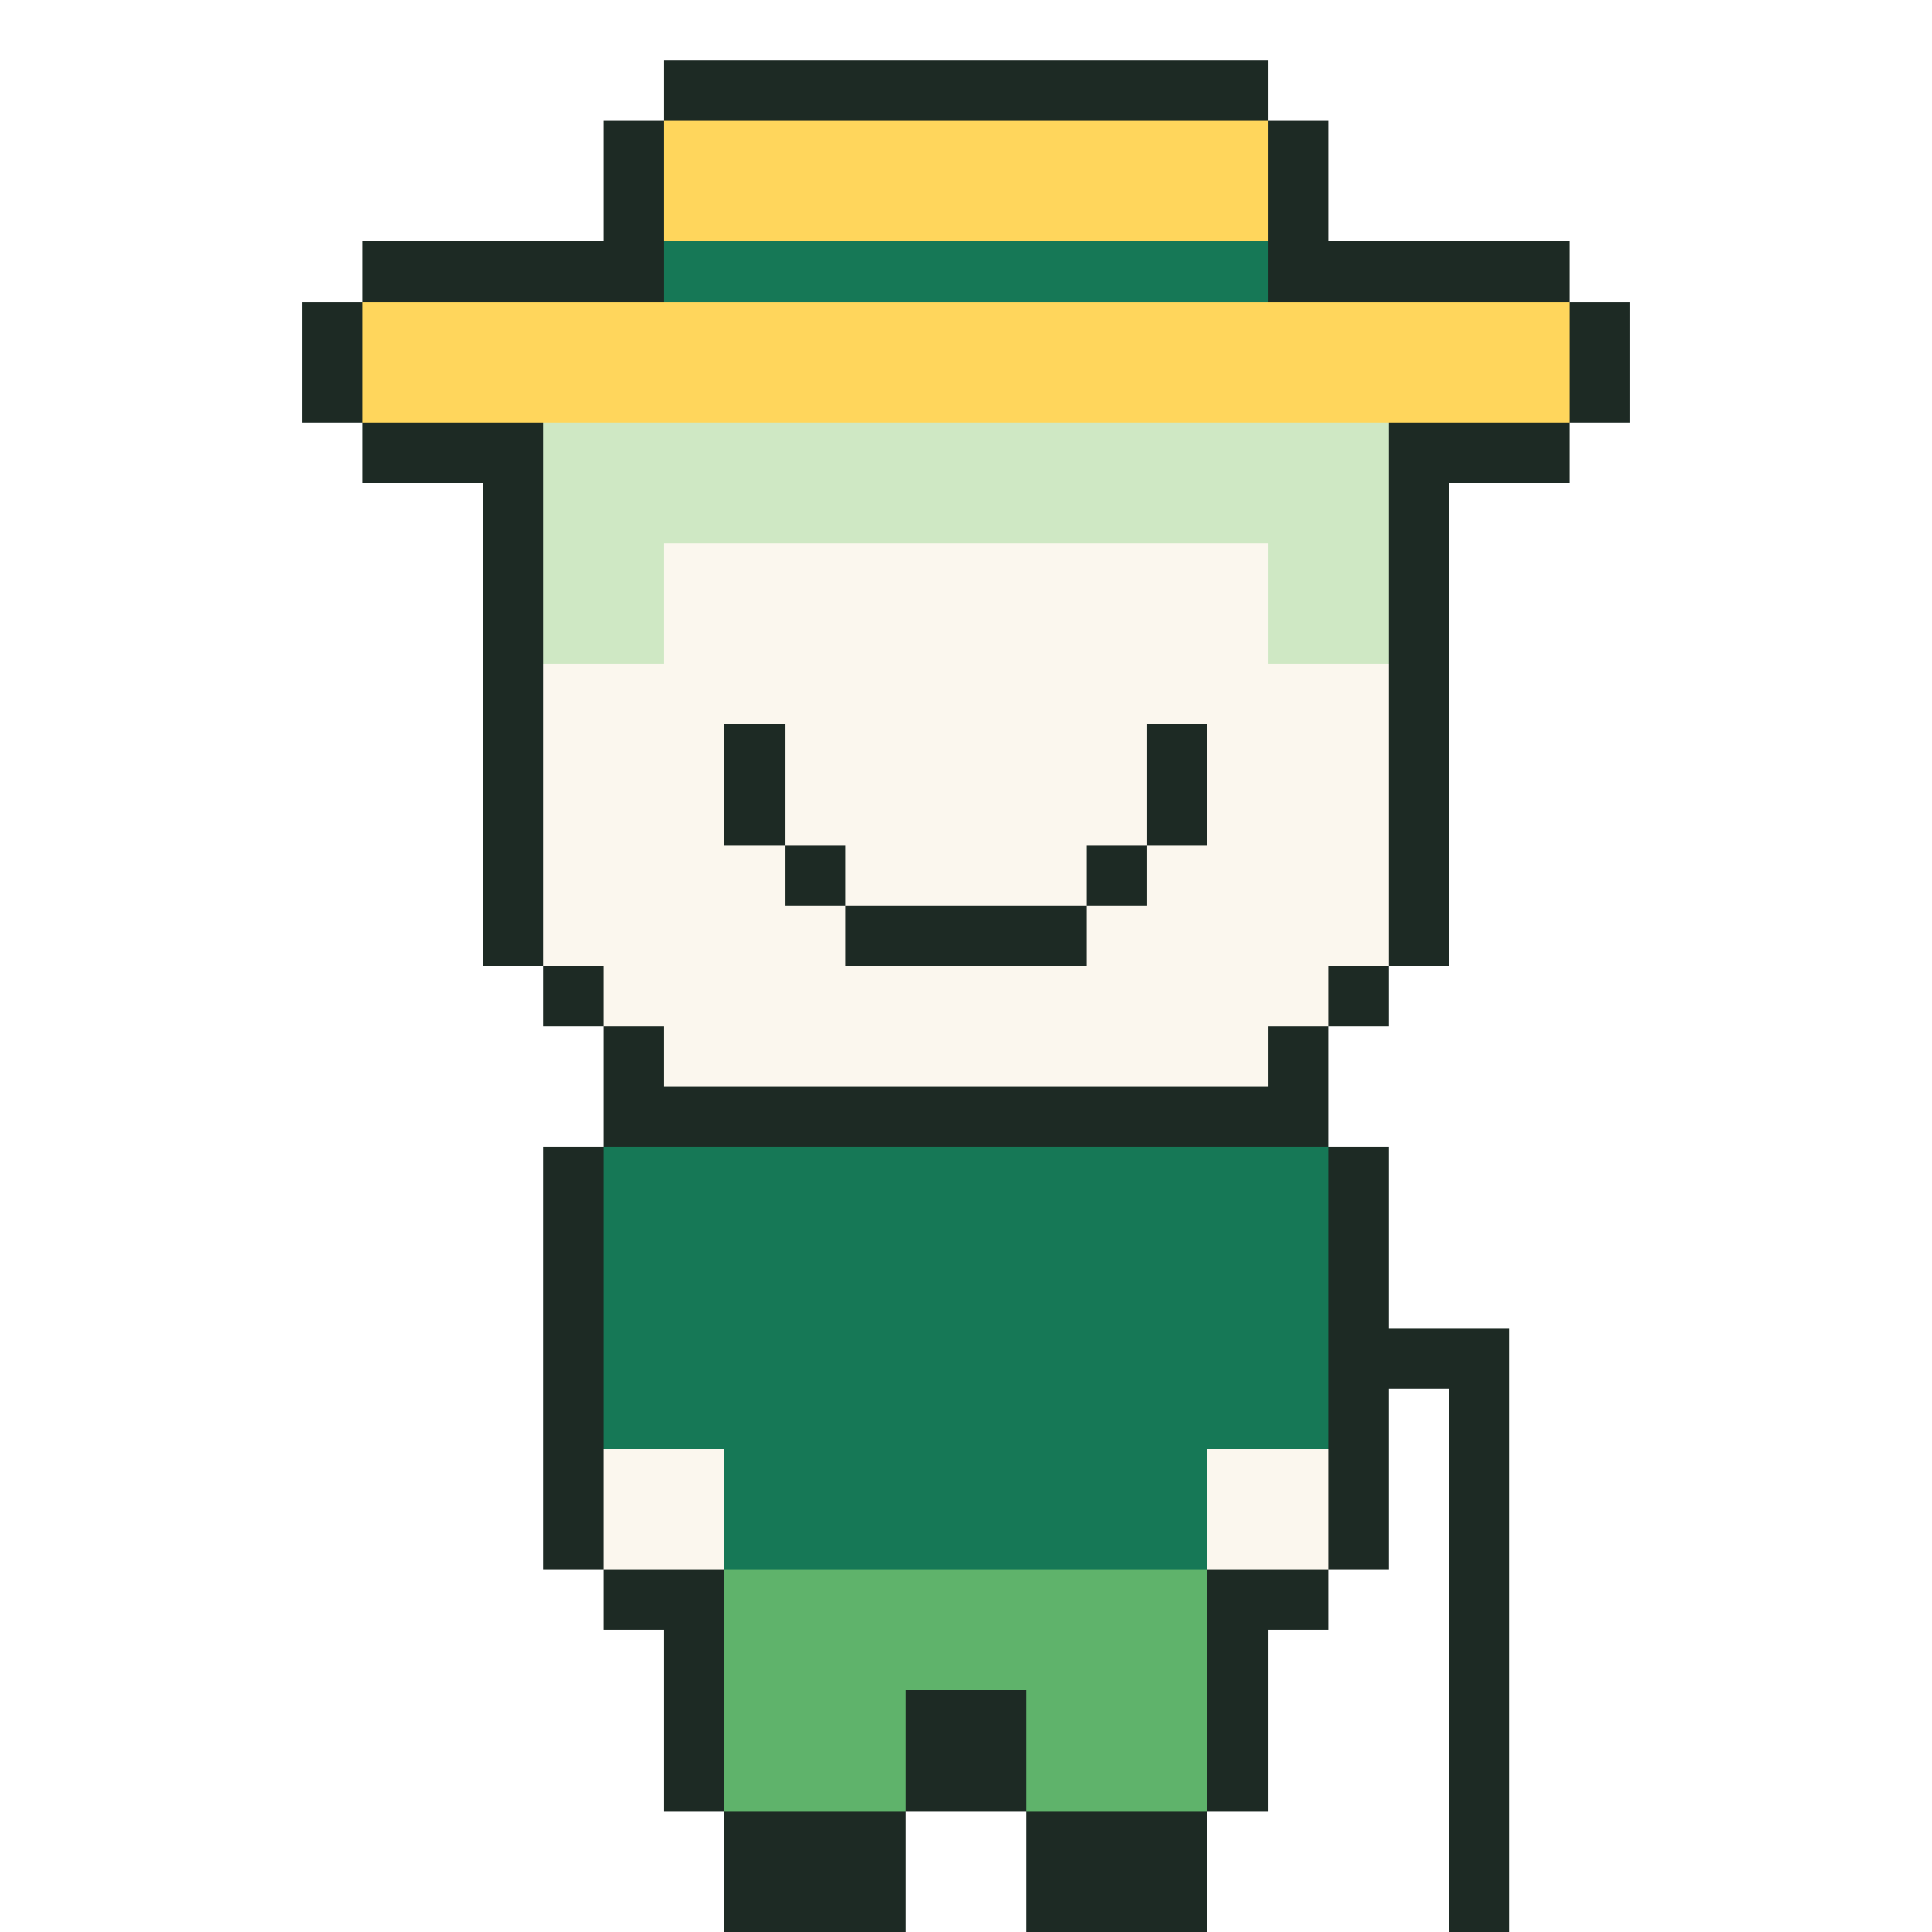
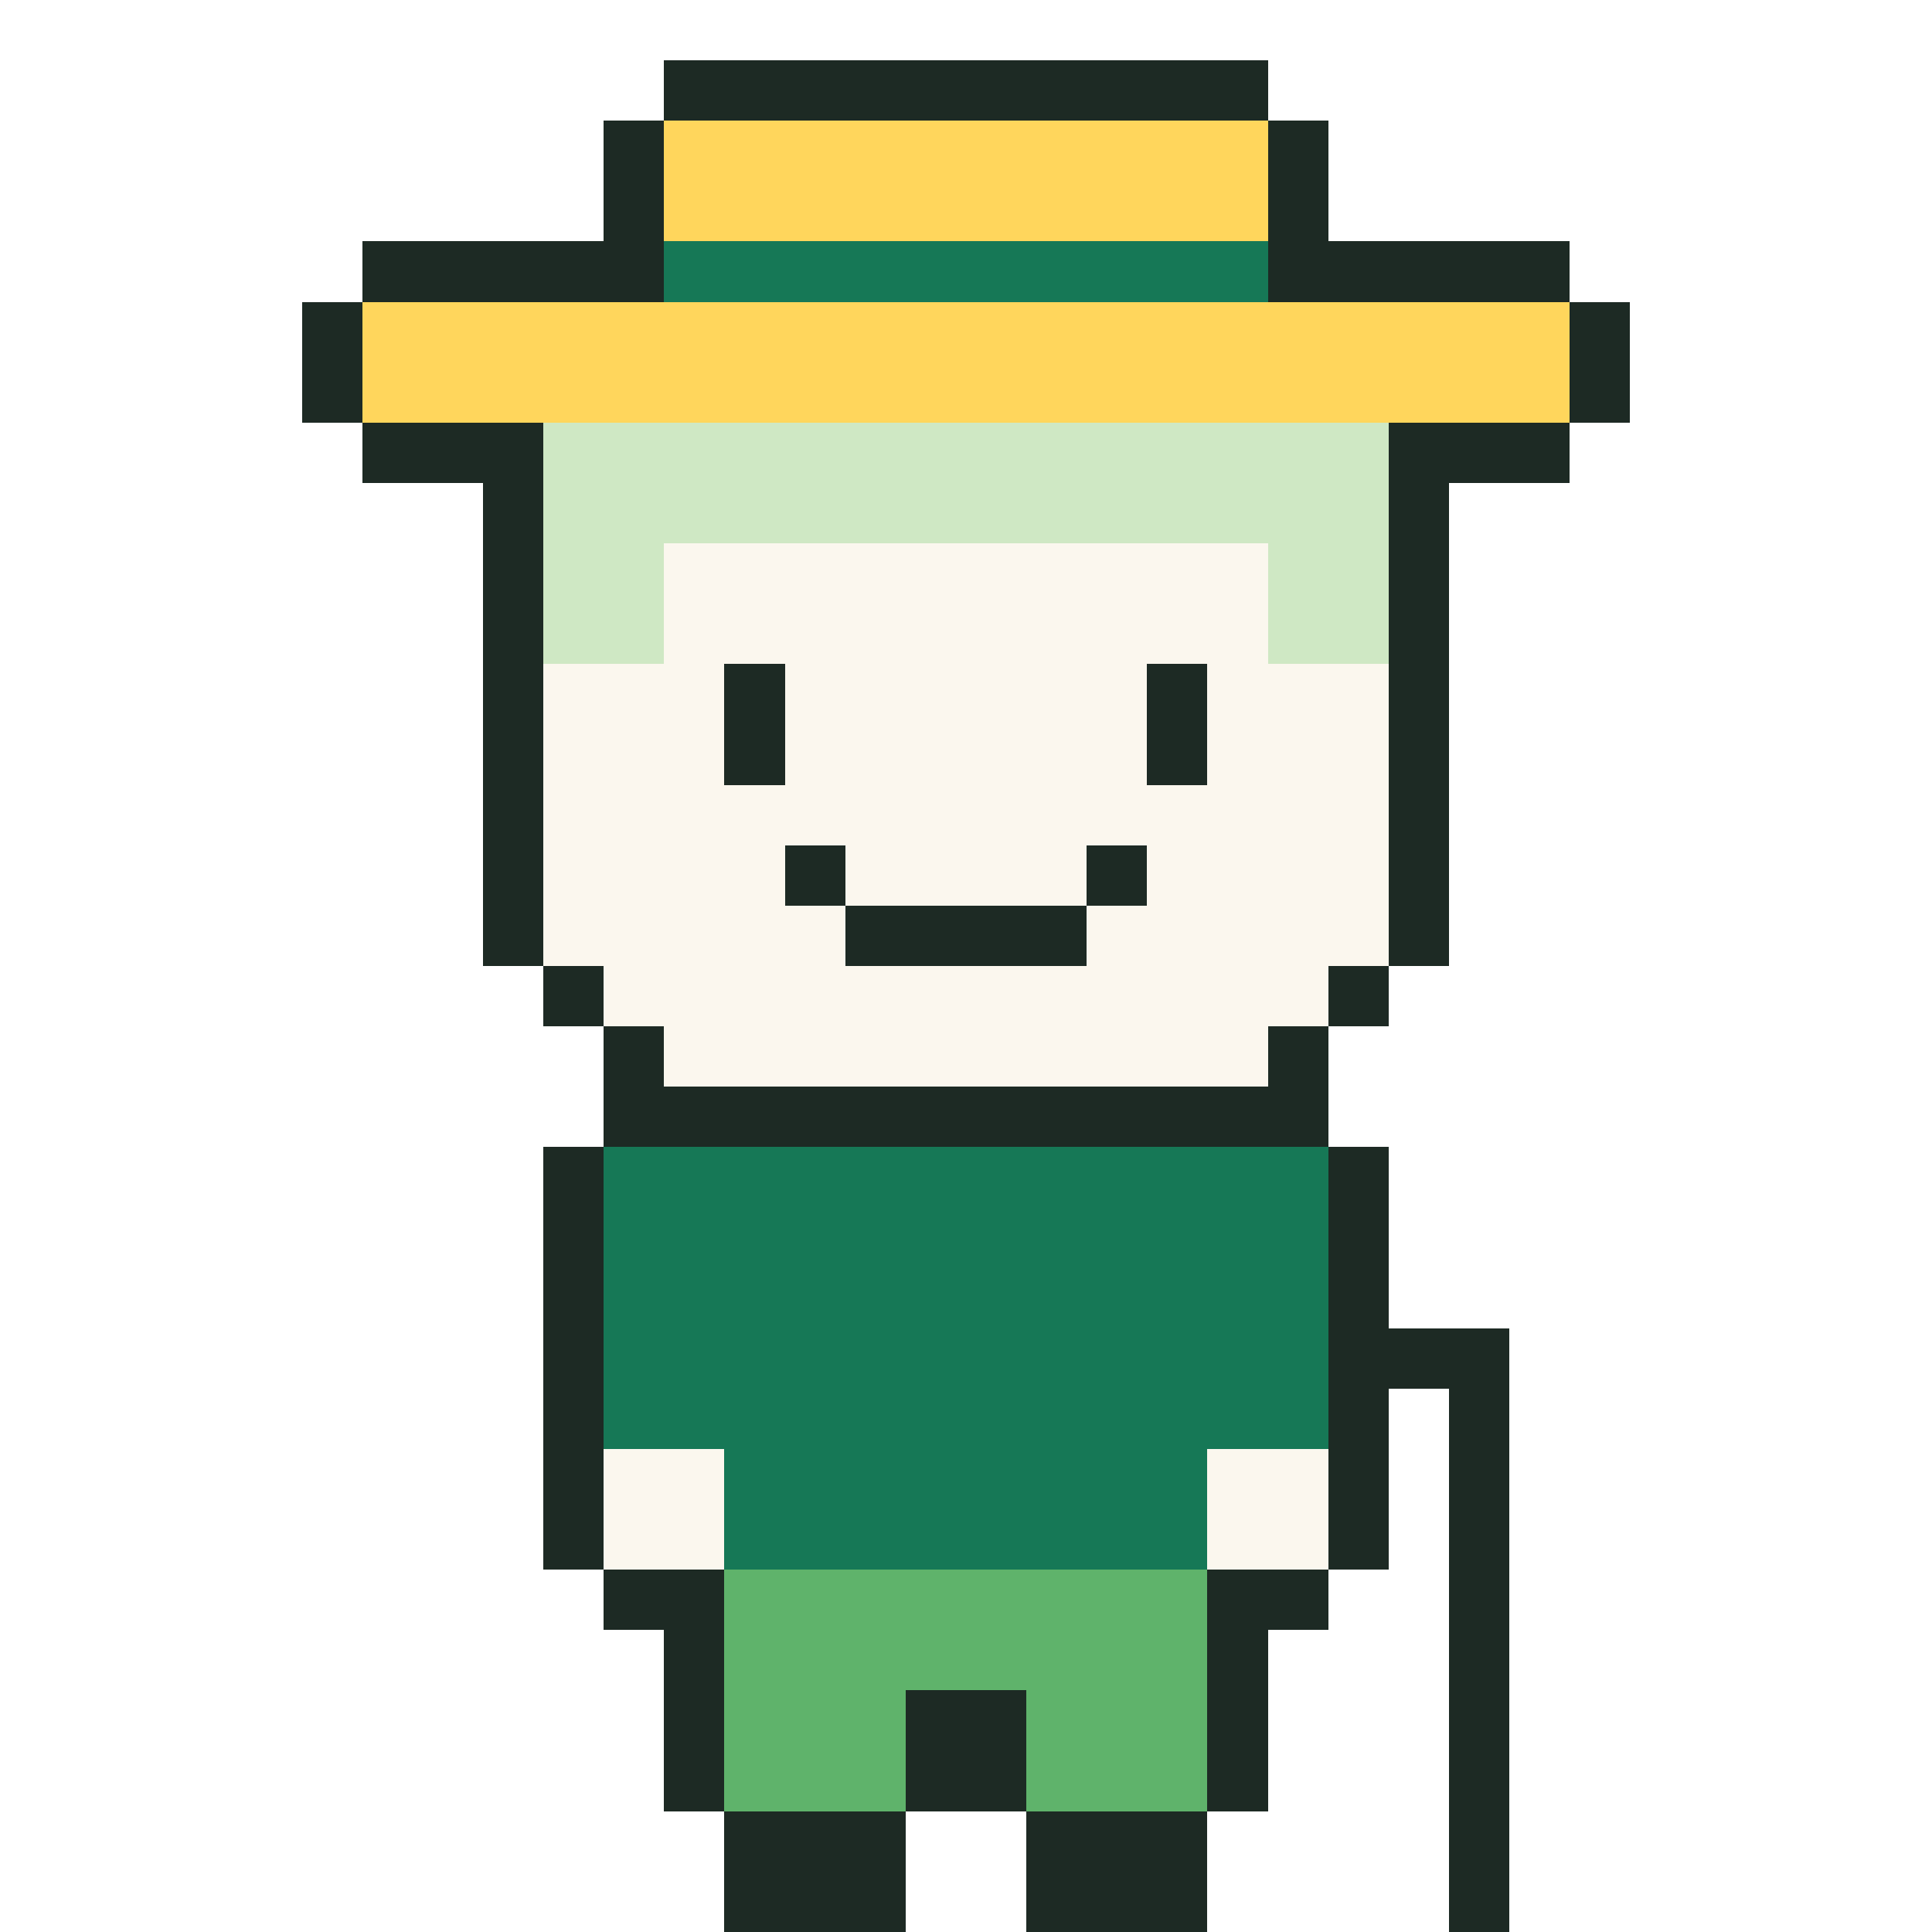
<svg xmlns="http://www.w3.org/2000/svg" width="32" height="32" viewBox="0 0 32 32" shape-rendering="crispEdges">
-   <path fill="#1d2a24" d="M11 1h10v1H11zM10 2h1v2H10zM21 2h1v2H21zM6 4h5v1H6zM21 4h5v1H21zM5 5h1v2H5zM26 5h1v2H26zM6 7h3v1H6zM23 7h3v1H23zM8 8h1v8H8zM23 8h1v8H23zM12 12h1v2H12zM19 12h1v2H19zM13 14h1v1H13zM18 14h1v1H18zM14 15h4v1H14zM9 16h1v1H9zM22 16h1v1H22zM10 17h1v1H10zM21 17h1v1H21zM10 18h12v1H10zM9 19h1v7H9zM22 19h1v3H22zM22 22h3v1H22zM22 23h1v3H22zM24 23h1v9H24zM10 26h2v1H10zM20 26h2v1H20zM11 27h1v3H11zM20 27h1v3H20zM15 28h2v2H15zM12 30h3v2H12zM17 30h3v2H17z" />
+   <path fill="#1d2a24" d="M11 1h10v1H11zM10 2h1v2H10zM21 2h1v2H21zM6 4h5v1H6zM21 4h5v1H21zM5 5h1v2H5zM26 5h1v2H26zM6 7h3v1H6zM23 7h3v1H23zM8 8h1v8H8zM23 8h1v8H23zM12 11h1v2H12zM19 11h1v2H19zM13 14h1v1H13zM18 14h1v1H18zM14 15h4v1H14zM9 16h1v1H9zM22 16h1v1H22zM10 17h1v1H10zM21 17h1v1H21zM10 18h12v1H10zM9 19h1v7H9zM22 19h1v3H22zM22 22h3v1H22zM22 23h1v3H22zM24 23h1v9H24zM10 26h2v1H10zM20 26h2v1H20zM11 27h1v3H11zM20 27h1v3H20zM15 28h2v2H15zM12 30h3v2H12zM17 30h3v2H17z" />
  <path fill="#167856" d="M11 4h10v1H11zM10 19h12v5H10zM12 24h8v2H12z" />
  <path fill="#5fb36b" d="M12 26h8v2H12zM12 28h3v2H12zM17 28h3v2H17z" />
  <path fill="#cfe8c4" d="M9 7h14v2H9zM9 9h2v2H9zM21 9h2v2H21z" />
-   <path fill="#fbf7ee" d="M11 9h10v2H11zM9 11h14v1H9zM9 12h3v2H9zM13 12h6v2H13zM20 12h3v2H20zM9 14h4v1H9zM14 14h4v1H14zM19 14h4v1H19zM9 15h5v1H9zM18 15h5v1H18zM10 16h12v1H10zM11 17h10v1H11zM10 24h2v2H10zM20 24h2v2H20z" />
+   <path fill="#fbf7ee" d="M11 9h10v2H11zM9 11h3v2H9zM13 11h6v2H13zM20 11h3v2H20zM9 13h14v1H9zM9 14h4v1H9zM14 14h4v1H14zM19 14h4v1H19zM9 15h5v1H9zM18 15h5v1H18zM10 16h12v1H10zM11 17h10v1H11zM10 24h2v2H10zM20 24h2v2H20z" />
  <path fill="#ffd65c" d="M11 2h10v2H11zM6 5h20v2H6z" />
</svg>
